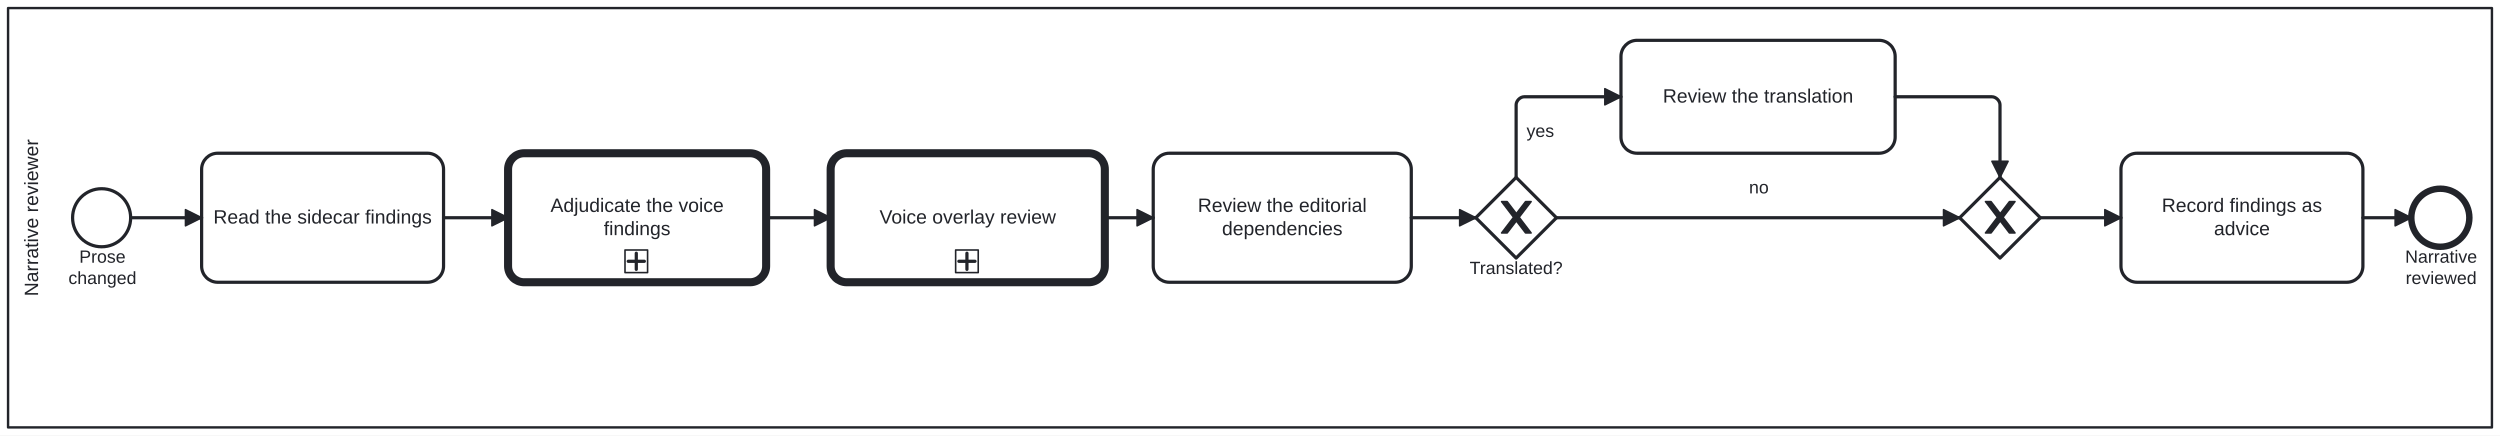
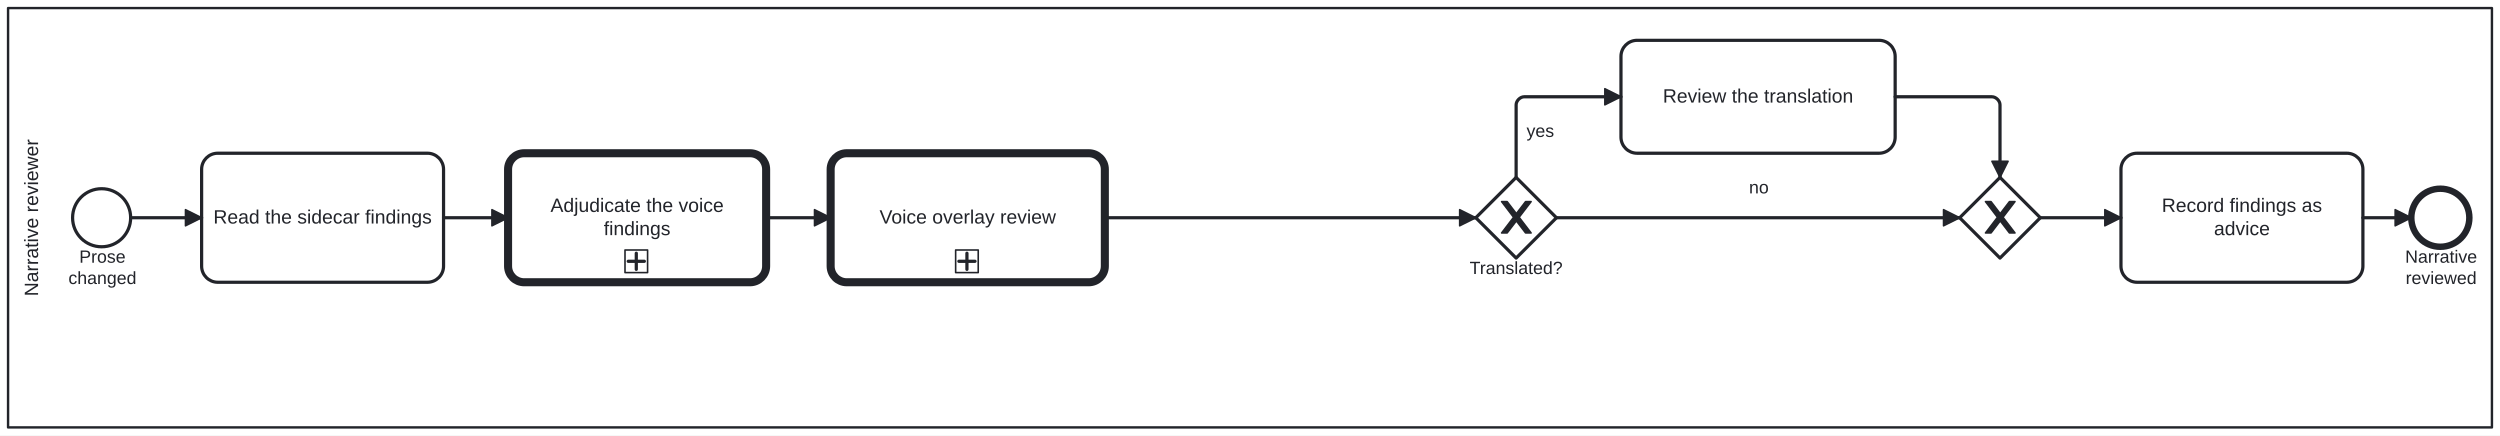
<svg xmlns="http://www.w3.org/2000/svg" width="100%" style="max-width:100%;height:auto" viewBox="155 75 1550 270" version="1.1">
  <rect x="155" y="75" width="1550" height="270" fill="#ffffff" />
  <g class="djs-group">
    <g class="djs-element djs-shape" data-element-id="Lane_NarrativeReviewer" style="display: block;" transform="matrix(1 0 0 1 160 80)">
      <g class="djs-visual">
        <rect x="0" y="0" width="1540" height="260" rx="0" ry="0" style="stroke-linecap: round; stroke-linejoin: round; stroke: rgb(34, 36, 42); stroke-width: 1.5px; fill: white; fill-opacity: 0.25;" />
        <text lineHeight="1.2" class="djs-label" style="font-family: Arial, sans-serif; font-size: 12px; font-weight: normal; fill: rgb(34, 36, 42);" transform="matrix(-1.83697e-16 -1 1 -1.83697e-16 0 260)">
          <tspan x="81.32" y="18.6">Narrative reviewer</tspan>
        </text>
      </g>
      <rect class="djs-hit djs-hit-all" x="0" y="0" width="1540" height="260" style="fill: none; stroke-opacity: 0; stroke: white; stroke-width: 15px;" />
    </g>
  </g>
  <g class="djs-group">
    <g class="djs-element djs-shape" data-element-id="Start_ProseChanged" style="display: block;" transform="matrix(1 0 0 1 200 192)">
      <g class="djs-visual">
        <circle cx="18" cy="18" r="18" style="stroke-linecap: round; stroke-linejoin: round; stroke: rgb(34, 36, 42); stroke-width: 2px; fill: white; fill-opacity: 0.95;" />
      </g>
      <rect class="djs-hit djs-hit-all" x="0" y="0" width="36" height="36" style="fill: none; stroke-opacity: 0; stroke: white; stroke-width: 15px;" />
    </g>
  </g>
  <g class="djs-group">
    <g class="djs-element djs-shape" data-element-id="Start_ProseChanged_label" style="display: block;" transform="matrix(1 0 0 1 197 228)">
      <g class="djs-visual">
        <text lineHeight="1.2" class="djs-label" style="font-family: Arial, sans-serif; font-size: 11px; font-weight: normal; fill: rgb(34, 36, 42);">
          <tspan x="7.132" y="9.9">Prose</tspan>
          <tspan x="0.397" y="23.1">changed</tspan>
        </text>
      </g>
      <rect class="djs-hit djs-hit-all" x="0" y="0" width="43" height="27" style="fill: none; stroke-opacity: 0; stroke: white; stroke-width: 15px;" />
    </g>
  </g>
  <g class="djs-group">
    <g class="djs-element djs-shape" data-element-id="Task_ReadFindings" style="display: block;" transform="matrix(1 0 0 1 280 170)">
      <g class="djs-visual">
        <rect x="0" y="0" width="150" height="80" rx="10" ry="10" style="stroke-linecap: round; stroke-linejoin: round; stroke: rgb(34, 36, 42); stroke-width: 2px; fill: white; fill-opacity: 0.95;" />
        <text lineHeight="1.2" class="djs-label" style="font-family: Arial, sans-serif; font-size: 12px; font-weight: normal; fill: rgb(34, 36, 42);">
          <tspan x="7.292" y="43.6">Read the sidecar findings</tspan>
        </text>
      </g>
      <rect class="djs-hit djs-hit-all" x="0" y="0" width="150" height="80" style="fill: none; stroke-opacity: 0; stroke: white; stroke-width: 15px;" />
    </g>
  </g>
  <g class="djs-group">
    <a class="fa-subprocess-link" href="../../../processes/criterion-adjudication.html" target="_top">
      <g class="djs-element djs-shape" data-element-id="Task_AdjudicateVoice" style="display: block;" transform="matrix(1 0 0 1 470 170)">
        <g class="djs-visual">
          <rect x="0" y="0" width="160" height="80" rx="10" ry="10" style="stroke-linecap: round; stroke-linejoin: round; stroke: rgb(34, 36, 42); stroke-width: 5px; fill: white; fill-opacity: 0.95;" />
          <text lineHeight="1.2" class="djs-label" style="font-family: Arial, sans-serif; font-size: 12px; font-weight: normal; fill: rgb(34, 36, 42);">
            <tspan x="26.299" y="36.4">Adjudicate the voice </tspan>
            <tspan x="59.319" y="50.8">findings</tspan>
          </text>
          <rect x="0" y="0" width="14" height="14" rx="0" ry="0" style="stroke-linecap: round; stroke-linejoin: round; stroke: rgb(34, 36, 42); stroke-width: 1px; fill: white;" transform="matrix(1 0 0 1 72.5 60)" />
          <path data-marker="sub-process" d="m72.5,60 m 7,2 l 0,10 m -5,-5 l 10,0" style="fill: white; stroke-linecap: round; stroke-linejoin: round; stroke: rgb(34, 36, 42); stroke-width: 2px;" />
        </g>
        <rect class="djs-hit djs-hit-all" x="0" y="0" width="160" height="80" style="fill: none; stroke-opacity: 0; stroke: white; stroke-width: 15px;" />
      </g>
    </a>
  </g>
  <g class="djs-group">
    <a class="fa-subprocess-link" href="../../../processes/voice-review.html" target="_top">
      <g class="djs-element djs-shape" data-element-id="Call_VoiceOverlay" style="display: block;" transform="matrix(1 0 0 1 670 170)">
        <g class="djs-visual">
          <rect x="0" y="0" width="170" height="80" rx="10" ry="10" style="stroke-linecap: round; stroke-linejoin: round; stroke: rgb(34, 36, 42); stroke-width: 5px; fill: white; fill-opacity: 0.95;" />
          <text lineHeight="1.2" class="djs-label" style="font-family: Arial, sans-serif; font-size: 12px; font-weight: normal; fill: rgb(34, 36, 42);">
            <tspan x="30.309" y="43.6">Voice overlay review</tspan>
          </text>
          <rect x="0" y="0" width="14" height="14" rx="0" ry="0" style="stroke-linecap: round; stroke-linejoin: round; stroke: rgb(34, 36, 42); stroke-width: 1px; fill: white;" transform="matrix(1 0 0 1 77.5 60)" />
          <path data-marker="sub-process" d="m77.5,60 m 7,2 l 0,10 m -5,-5 l 10,0" style="fill: white; stroke-linecap: round; stroke-linejoin: round; stroke: rgb(34, 36, 42); stroke-width: 2px;" />
        </g>
        <rect class="djs-hit djs-hit-all" x="0" y="0" width="170" height="80" style="fill: none; stroke-opacity: 0; stroke: white; stroke-width: 15px;" />
      </g>
    </a>
  </g>
  <g class="djs-group">
-     <g class="djs-element djs-shape" data-element-id="Task_ReviewUses" style="display: block;" transform="matrix(1 0 0 1 870 170)">
-       <g class="djs-visual">
-         <rect x="0" y="0" width="160" height="80" rx="10" ry="10" style="stroke-linecap: round; stroke-linejoin: round; stroke: rgb(34, 36, 42); stroke-width: 2px; fill: white; fill-opacity: 0.95;" />
-         <text lineHeight="1.2" class="djs-label" style="font-family: Arial, sans-serif; font-size: 12px; font-weight: normal; fill: rgb(34, 36, 42);">
-           <tspan x="27.641" y="36.4">Review the editorial </tspan>
-           <tspan x="42.635" y="50.8">dependencies</tspan>
-         </text>
-       </g>
-       <rect class="djs-hit djs-hit-all" x="0" y="0" width="160" height="80" style="fill: none; stroke-opacity: 0; stroke: white; stroke-width: 15px;" />
-     </g>
-   </g>
-   <g class="djs-group">
    <g class="djs-element djs-shape" data-element-id="GW_Translated" style="display: block;" transform="matrix(1 0 0 1 1070 185)">
      <g class="djs-visual">
        <polygon points="25,0 50,25 25,50 0,25" style="stroke-linecap: round; stroke-linejoin: round; stroke: rgb(34, 36, 42); stroke-width: 2px; fill: white; fill-opacity: 0.95;" />
        <path d="m 16,15 7.429,9.714 -7.429,9.714 3.429,0 5.714,-7.464 5.714,7.464 3.429,0 -7.429,-9.714 7.429,-9.714 -3.429,0 -5.714,7.464 -5.714,-7.464 -3.429,0 z" style="fill: rgb(34, 36, 42); stroke-linecap: round; stroke-linejoin: round; stroke: rgb(34, 36, 42); stroke-width: 1px;" />
      </g>
      <rect class="djs-hit djs-hit-all" x="0" y="0" width="50" height="50" style="fill: none; stroke-opacity: 0; stroke: white; stroke-width: 15px;" />
    </g>
  </g>
  <g class="djs-group">
    <g class="djs-element djs-shape" data-element-id="GW_Translated_label" style="display: block;" transform="matrix(1 0 0 1 1066 235)">
      <g class="djs-visual">
        <text lineHeight="1.2" class="djs-label" style="font-family: Arial, sans-serif; font-size: 11px; font-weight: normal; fill: rgb(34, 36, 42);">
          <tspan x="0.16" y="9.9">Translated?</tspan>
        </text>
      </g>
      <rect class="djs-hit djs-hit-all" x="0" y="0" width="58" height="14" style="fill: none; stroke-opacity: 0; stroke: white; stroke-width: 15px;" />
    </g>
  </g>
  <g class="djs-group">
    <g class="djs-element djs-shape" data-element-id="Task_ReviewTranslation" style="display: block;" transform="matrix(1 0 0 1 1160 100)">
      <g class="djs-visual">
        <rect x="0" y="0" width="170" height="70" rx="10" ry="10" style="stroke-linecap: round; stroke-linejoin: round; stroke: rgb(34, 36, 42); stroke-width: 2px; fill: white; fill-opacity: 0.95;" />
        <text lineHeight="1.2" class="djs-label" style="font-family: Arial, sans-serif; font-size: 12px; font-weight: normal; fill: rgb(34, 36, 42);">
          <tspan x="25.97" y="38.6">Review the translation</tspan>
        </text>
      </g>
      <rect class="djs-hit djs-hit-all" x="0" y="0" width="170" height="70" style="fill: none; stroke-opacity: 0; stroke: white; stroke-width: 15px;" />
    </g>
  </g>
  <g class="djs-group">
    <g class="djs-element djs-shape" data-element-id="GW_Join" style="display: block;" transform="matrix(1 0 0 1 1370 185)">
      <g class="djs-visual">
        <polygon points="25,0 50,25 25,50 0,25" style="stroke-linecap: round; stroke-linejoin: round; stroke: rgb(34, 36, 42); stroke-width: 2px; fill: white; fill-opacity: 0.95;" />
        <path d="m 16,15 7.429,9.714 -7.429,9.714 3.429,0 5.714,-7.464 5.714,7.464 3.429,0 -7.429,-9.714 7.429,-9.714 -3.429,0 -5.714,7.464 -5.714,-7.464 -3.429,0 z" style="fill: rgb(34, 36, 42); stroke-linecap: round; stroke-linejoin: round; stroke: rgb(34, 36, 42); stroke-width: 1px;" />
      </g>
      <rect class="djs-hit djs-hit-all" x="0" y="0" width="50" height="50" style="fill: none; stroke-opacity: 0; stroke: white; stroke-width: 15px;" />
    </g>
  </g>
  <g class="djs-group">
    <g class="djs-element djs-shape" data-element-id="Task_RecordFindings" style="display: block;" transform="matrix(1 0 0 1 1470 170)">
      <g class="djs-visual">
        <rect x="0" y="0" width="150" height="80" rx="10" ry="10" style="stroke-linecap: round; stroke-linejoin: round; stroke: rgb(34, 36, 42); stroke-width: 2px; fill: white; fill-opacity: 0.95;" />
        <text lineHeight="1.2" class="djs-label" style="font-family: Arial, sans-serif; font-size: 12px; font-weight: normal; fill: rgb(34, 36, 42);">
          <tspan x="25.307" y="36.4">Record findings as </tspan>
          <tspan x="57.656" y="50.8">advice</tspan>
        </text>
      </g>
      <rect class="djs-hit djs-hit-all" x="0" y="0" width="150" height="80" style="fill: none; stroke-opacity: 0; stroke: white; stroke-width: 15px;" />
    </g>
  </g>
  <g class="djs-group">
    <g class="djs-element djs-shape" data-element-id="End_NarrativeReviewed" style="display: block;" transform="matrix(1 0 0 1 1650 192)">
      <g class="djs-visual">
        <circle cx="18" cy="18" r="18" style="stroke-linecap: round; stroke-linejoin: round; stroke: rgb(34, 36, 42); stroke-width: 4px; fill: white; fill-opacity: 0.95;" />
      </g>
      <rect class="djs-hit djs-hit-all" x="0" y="0" width="36" height="36" style="fill: none; stroke-opacity: 0; stroke: white; stroke-width: 15px;" />
    </g>
  </g>
  <g class="djs-group">
    <g class="djs-element djs-shape" data-element-id="End_NarrativeReviewed_label" style="display: block;" transform="matrix(1 0 0 1 1646 228)">
      <g class="djs-visual">
        <text lineHeight="1.2" class="djs-label" style="font-family: Arial, sans-serif; font-size: 11px; font-weight: normal; fill: rgb(34, 36, 42);">
          <tspan x="0.188" y="9.9">Narrative</tspan>
          <tspan x="0.489" y="23.1">reviewed</tspan>
        </text>
      </g>
      <rect class="djs-hit djs-hit-all" x="0" y="0" width="45" height="27" style="fill: none; stroke-opacity: 0; stroke: white; stroke-width: 15px;" />
    </g>
  </g>
  <g class="djs-group">
    <g class="djs-element djs-connection" data-element-id="F_N1" style="display: block;">
      <g class="djs-visual">
        <defs>
          <marker id="folio-marker-1" viewBox="0 0 20 20" refX="11" refY="10" markerWidth="10" markerHeight="10" orient="auto">
            <path d="M 1 5 L 11 10 L 1 15 Z" style="stroke-linecap: round; stroke-linejoin: round; stroke: rgb(34, 36, 42); stroke-width: 1px; fill: rgb(34, 36, 42);" />
          </marker>
        </defs>
        <path data-corner-radius="5" style="fill: none; stroke-linecap: round; stroke-linejoin: round; stroke: rgb(34, 36, 42); stroke-width: 2px; marker-end: url('#folio-marker-1');" d="M236,210L280,210" />
      </g>
      <path d="M236,210L280,210" class="djs-hit djs-hit-stroke" style="fill: none; stroke-opacity: 0; stroke: white; stroke-width: 15px;" />
    </g>
  </g>
  <g class="djs-group">
    <g class="djs-element djs-connection" data-element-id="F_N2" style="display: block;">
      <g class="djs-visual">
        <defs>
          <marker id="folio-marker-2" viewBox="0 0 20 20" refX="11" refY="10" markerWidth="10" markerHeight="10" orient="auto">
            <path d="M 1 5 L 11 10 L 1 15 Z" style="stroke-linecap: round; stroke-linejoin: round; stroke: rgb(34, 36, 42); stroke-width: 1px; fill: rgb(34, 36, 42);" />
          </marker>
        </defs>
        <path data-corner-radius="5" style="fill: none; stroke-linecap: round; stroke-linejoin: round; stroke: rgb(34, 36, 42); stroke-width: 2px; marker-end: url('#folio-marker-2');" d="M430,210L470,210" />
      </g>
      <path d="M430,210L470,210" class="djs-hit djs-hit-stroke" style="fill: none; stroke-opacity: 0; stroke: white; stroke-width: 15px;" />
    </g>
  </g>
  <g class="djs-group">
    <g class="djs-element djs-connection" data-element-id="F_N3" style="display: block;">
      <g class="djs-visual">
        <defs>
          <marker id="folio-marker-3" viewBox="0 0 20 20" refX="11" refY="10" markerWidth="10" markerHeight="10" orient="auto">
            <path d="M 1 5 L 11 10 L 1 15 Z" style="stroke-linecap: round; stroke-linejoin: round; stroke: rgb(34, 36, 42); stroke-width: 1px; fill: rgb(34, 36, 42);" />
          </marker>
        </defs>
        <path data-corner-radius="5" style="fill: none; stroke-linecap: round; stroke-linejoin: round; stroke: rgb(34, 36, 42); stroke-width: 2px; marker-end: url('#folio-marker-3');" d="M630,210L670,210" />
      </g>
      <path d="M630,210L670,210" class="djs-hit djs-hit-stroke" style="fill: none; stroke-opacity: 0; stroke: white; stroke-width: 15px;" />
    </g>
  </g>
  <g class="djs-group">
    <g class="djs-element djs-connection" data-element-id="F_N3b" style="display: block;">
      <g class="djs-visual">
        <defs>
          <marker id="folio-marker-4" viewBox="0 0 20 20" refX="11" refY="10" markerWidth="10" markerHeight="10" orient="auto">
            <path d="M 1 5 L 11 10 L 1 15 Z" style="stroke-linecap: round; stroke-linejoin: round; stroke: rgb(34, 36, 42); stroke-width: 1px; fill: rgb(34, 36, 42);" />
          </marker>
        </defs>
-         <path data-corner-radius="5" style="fill: none; stroke-linecap: round; stroke-linejoin: round; stroke: rgb(34, 36, 42); stroke-width: 2px; marker-end: url('#folio-marker-4');" d="M840,210L870,210" />
-       </g>
-       <path d="M840,210L870,210" class="djs-hit djs-hit-stroke" style="fill: none; stroke-opacity: 0; stroke: white; stroke-width: 15px;" />
-     </g>
-   </g>
-   <g class="djs-group">
-     <g class="djs-element djs-connection" data-element-id="F_N4" style="display: block;">
+         <path data-corner-radius="5" style="fill: none; stroke-linecap: round; stroke-linejoin: round; stroke: rgb(34, 36, 42); stroke-width: 2px; marker-end: url('#folio-marker-4');" d="M840,210L1070,210" />
+       </g>
+       <path d="M840,210L1070,210" class="djs-hit djs-hit-stroke" style="fill: none; stroke-opacity: 0; stroke: white; stroke-width: 15px;" />
+     </g>
+   </g>
+   <g class="djs-group">
+     <g class="djs-element djs-connection" data-element-id="F_N5" style="display: block;">
      <g class="djs-visual">
        <defs>
          <marker id="folio-marker-5" viewBox="0 0 20 20" refX="11" refY="10" markerWidth="10" markerHeight="10" orient="auto">
            <path d="M 1 5 L 11 10 L 1 15 Z" style="stroke-linecap: round; stroke-linejoin: round; stroke: rgb(34, 36, 42); stroke-width: 1px; fill: rgb(34, 36, 42);" />
          </marker>
        </defs>
-         <path data-corner-radius="5" style="fill: none; stroke-linecap: round; stroke-linejoin: round; stroke: rgb(34, 36, 42); stroke-width: 2px; marker-end: url('#folio-marker-5');" d="M1030,210L1070,210" />
-       </g>
-       <path d="M1030,210L1070,210" class="djs-hit djs-hit-stroke" style="fill: none; stroke-opacity: 0; stroke: white; stroke-width: 15px;" />
-     </g>
-   </g>
-   <g class="djs-group">
-     <g class="djs-element djs-connection" data-element-id="F_N5" style="display: block;">
+         <path data-corner-radius="5" style="fill: none; stroke-linecap: round; stroke-linejoin: round; stroke: rgb(34, 36, 42); stroke-width: 2px; marker-end: url('#folio-marker-5');" d="M1095,185L1095,140C1095,137.5,1097.5,135,1100,135L1160,135" />
+       </g>
+       <path d="M1095,185L1095,135L1160,135" class="djs-hit djs-hit-stroke" style="fill: none; stroke-opacity: 0; stroke: white; stroke-width: 15px;" />
+     </g>
+   </g>
+   <g class="djs-group">
+     <g class="djs-element djs-shape" data-element-id="F_N5_label" style="display: block;" transform="matrix(1 0 0 1 1101 150)">
+       <g class="djs-visual">
+         <text lineHeight="1.2" class="djs-label" style="font-family: Arial, sans-serif; font-size: 11px; font-weight: normal; fill: rgb(34, 36, 42);">
+           <tspan x="0.441" y="9.9">yes</tspan>
+         </text>
+       </g>
+       <rect class="djs-hit djs-hit-all" x="0" y="0" width="18" height="14" style="fill: none; stroke-opacity: 0; stroke: white; stroke-width: 15px;" />
+     </g>
+   </g>
+   <g class="djs-group">
+     <g class="djs-element djs-connection" data-element-id="F_N6" style="display: block;">
      <g class="djs-visual">
        <defs>
          <marker id="folio-marker-6" viewBox="0 0 20 20" refX="11" refY="10" markerWidth="10" markerHeight="10" orient="auto">
            <path d="M 1 5 L 11 10 L 1 15 Z" style="stroke-linecap: round; stroke-linejoin: round; stroke: rgb(34, 36, 42); stroke-width: 1px; fill: rgb(34, 36, 42);" />
          </marker>
        </defs>
-         <path data-corner-radius="5" style="fill: none; stroke-linecap: round; stroke-linejoin: round; stroke: rgb(34, 36, 42); stroke-width: 2px; marker-end: url('#folio-marker-6');" d="M1095,185L1095,140C1095,137.5,1097.5,135,1100,135L1160,135" />
-       </g>
-       <path d="M1095,185L1095,135L1160,135" class="djs-hit djs-hit-stroke" style="fill: none; stroke-opacity: 0; stroke: white; stroke-width: 15px;" />
-     </g>
-   </g>
-   <g class="djs-group">
-     <g class="djs-element djs-shape" data-element-id="F_N5_label" style="display: block;" transform="matrix(1 0 0 1 1101 150)">
-       <g class="djs-visual">
-         <text lineHeight="1.2" class="djs-label" style="font-family: Arial, sans-serif; font-size: 11px; font-weight: normal; fill: rgb(34, 36, 42);">
-           <tspan x="0.441" y="9.9">yes</tspan>
-         </text>
-       </g>
-       <rect class="djs-hit djs-hit-all" x="0" y="0" width="18" height="14" style="fill: none; stroke-opacity: 0; stroke: white; stroke-width: 15px;" />
-     </g>
-   </g>
-   <g class="djs-group">
-     <g class="djs-element djs-connection" data-element-id="F_N6" style="display: block;">
+         <path data-corner-radius="5" style="fill: none; stroke-linecap: round; stroke-linejoin: round; stroke: rgb(34, 36, 42); stroke-width: 2px; marker-end: url('#folio-marker-6');" d="M1120,210L1370,210" />
+       </g>
+       <path d="M1120,210L1370,210" class="djs-hit djs-hit-stroke" style="fill: none; stroke-opacity: 0; stroke: white; stroke-width: 15px;" />
+     </g>
+   </g>
+   <g class="djs-group">
+     <g class="djs-element djs-shape" data-element-id="F_N6_label" style="display: block;" transform="matrix(1 0 0 1 1239 185)">
+       <g class="djs-visual">
+         <text lineHeight="1.2" class="djs-label" style="font-family: Arial, sans-serif; font-size: 11px; font-weight: normal; fill: rgb(34, 36, 42);">
+           <tspan x="0.382" y="9.9">no</tspan>
+         </text>
+       </g>
+       <rect class="djs-hit djs-hit-all" x="0" y="0" width="13" height="14" style="fill: none; stroke-opacity: 0; stroke: white; stroke-width: 15px;" />
+     </g>
+   </g>
+   <g class="djs-group">
+     <g class="djs-element djs-connection" data-element-id="F_N7" style="display: block;">
      <g class="djs-visual">
        <defs>
          <marker id="folio-marker-7" viewBox="0 0 20 20" refX="11" refY="10" markerWidth="10" markerHeight="10" orient="auto">
            <path d="M 1 5 L 11 10 L 1 15 Z" style="stroke-linecap: round; stroke-linejoin: round; stroke: rgb(34, 36, 42); stroke-width: 1px; fill: rgb(34, 36, 42);" />
          </marker>
        </defs>
-         <path data-corner-radius="5" style="fill: none; stroke-linecap: round; stroke-linejoin: round; stroke: rgb(34, 36, 42); stroke-width: 2px; marker-end: url('#folio-marker-7');" d="M1120,210L1370,210" />
-       </g>
-       <path d="M1120,210L1370,210" class="djs-hit djs-hit-stroke" style="fill: none; stroke-opacity: 0; stroke: white; stroke-width: 15px;" />
-     </g>
-   </g>
-   <g class="djs-group">
-     <g class="djs-element djs-shape" data-element-id="F_N6_label" style="display: block;" transform="matrix(1 0 0 1 1239 185)">
-       <g class="djs-visual">
-         <text lineHeight="1.2" class="djs-label" style="font-family: Arial, sans-serif; font-size: 11px; font-weight: normal; fill: rgb(34, 36, 42);">
-           <tspan x="0.382" y="9.9">no</tspan>
-         </text>
-       </g>
-       <rect class="djs-hit djs-hit-all" x="0" y="0" width="13" height="14" style="fill: none; stroke-opacity: 0; stroke: white; stroke-width: 15px;" />
-     </g>
-   </g>
-   <g class="djs-group">
-     <g class="djs-element djs-connection" data-element-id="F_N7" style="display: block;">
+         <path data-corner-radius="5" style="fill: none; stroke-linecap: round; stroke-linejoin: round; stroke: rgb(34, 36, 42); stroke-width: 2px; marker-end: url('#folio-marker-7');" d="M1330,135L1390,135C1392.5,135,1395,137.5,1395,140L1395,185" />
+       </g>
+       <path d="M1330,135L1395,135L1395,185" class="djs-hit djs-hit-stroke" style="fill: none; stroke-opacity: 0; stroke: white; stroke-width: 15px;" />
+     </g>
+   </g>
+   <g class="djs-group">
+     <g class="djs-element djs-connection" data-element-id="F_N8" style="display: block;">
      <g class="djs-visual">
        <defs>
          <marker id="folio-marker-8" viewBox="0 0 20 20" refX="11" refY="10" markerWidth="10" markerHeight="10" orient="auto">
            <path d="M 1 5 L 11 10 L 1 15 Z" style="stroke-linecap: round; stroke-linejoin: round; stroke: rgb(34, 36, 42); stroke-width: 1px; fill: rgb(34, 36, 42);" />
          </marker>
        </defs>
-         <path data-corner-radius="5" style="fill: none; stroke-linecap: round; stroke-linejoin: round; stroke: rgb(34, 36, 42); stroke-width: 2px; marker-end: url('#folio-marker-8');" d="M1330,135L1390,135C1392.5,135,1395,137.5,1395,140L1395,185" />
-       </g>
-       <path d="M1330,135L1395,135L1395,185" class="djs-hit djs-hit-stroke" style="fill: none; stroke-opacity: 0; stroke: white; stroke-width: 15px;" />
-     </g>
-   </g>
-   <g class="djs-group">
-     <g class="djs-element djs-connection" data-element-id="F_N8" style="display: block;">
+         <path data-corner-radius="5" style="fill: none; stroke-linecap: round; stroke-linejoin: round; stroke: rgb(34, 36, 42); stroke-width: 2px; marker-end: url('#folio-marker-8');" d="M1420,210L1470,210" />
+       </g>
+       <path d="M1420,210L1470,210" class="djs-hit djs-hit-stroke" style="fill: none; stroke-opacity: 0; stroke: white; stroke-width: 15px;" />
+     </g>
+   </g>
+   <g class="djs-group">
+     <g class="djs-element djs-connection" data-element-id="F_N9" style="display: block;">
      <g class="djs-visual">
        <defs>
          <marker id="folio-marker-9" viewBox="0 0 20 20" refX="11" refY="10" markerWidth="10" markerHeight="10" orient="auto">
            <path d="M 1 5 L 11 10 L 1 15 Z" style="stroke-linecap: round; stroke-linejoin: round; stroke: rgb(34, 36, 42); stroke-width: 1px; fill: rgb(34, 36, 42);" />
          </marker>
        </defs>
-         <path data-corner-radius="5" style="fill: none; stroke-linecap: round; stroke-linejoin: round; stroke: rgb(34, 36, 42); stroke-width: 2px; marker-end: url('#folio-marker-9');" d="M1420,210L1470,210" />
-       </g>
-       <path d="M1420,210L1470,210" class="djs-hit djs-hit-stroke" style="fill: none; stroke-opacity: 0; stroke: white; stroke-width: 15px;" />
-     </g>
-   </g>
-   <g class="djs-group">
-     <g class="djs-element djs-connection" data-element-id="F_N9" style="display: block;">
-       <g class="djs-visual">
-         <defs>
-           <marker id="folio-marker-10" viewBox="0 0 20 20" refX="11" refY="10" markerWidth="10" markerHeight="10" orient="auto">
-             <path d="M 1 5 L 11 10 L 1 15 Z" style="stroke-linecap: round; stroke-linejoin: round; stroke: rgb(34, 36, 42); stroke-width: 1px; fill: rgb(34, 36, 42);" />
-           </marker>
-         </defs>
-         <path data-corner-radius="5" style="fill: none; stroke-linecap: round; stroke-linejoin: round; stroke: rgb(34, 36, 42); stroke-width: 2px; marker-end: url('#folio-marker-10');" d="M1620,210L1650,210" />
+         <path data-corner-radius="5" style="fill: none; stroke-linecap: round; stroke-linejoin: round; stroke: rgb(34, 36, 42); stroke-width: 2px; marker-end: url('#folio-marker-9');" d="M1620,210L1650,210" />
      </g>
      <path d="M1620,210L1650,210" class="djs-hit djs-hit-stroke" style="fill: none; stroke-opacity: 0; stroke: white; stroke-width: 15px;" />
    </g>
  </g>
</svg>
